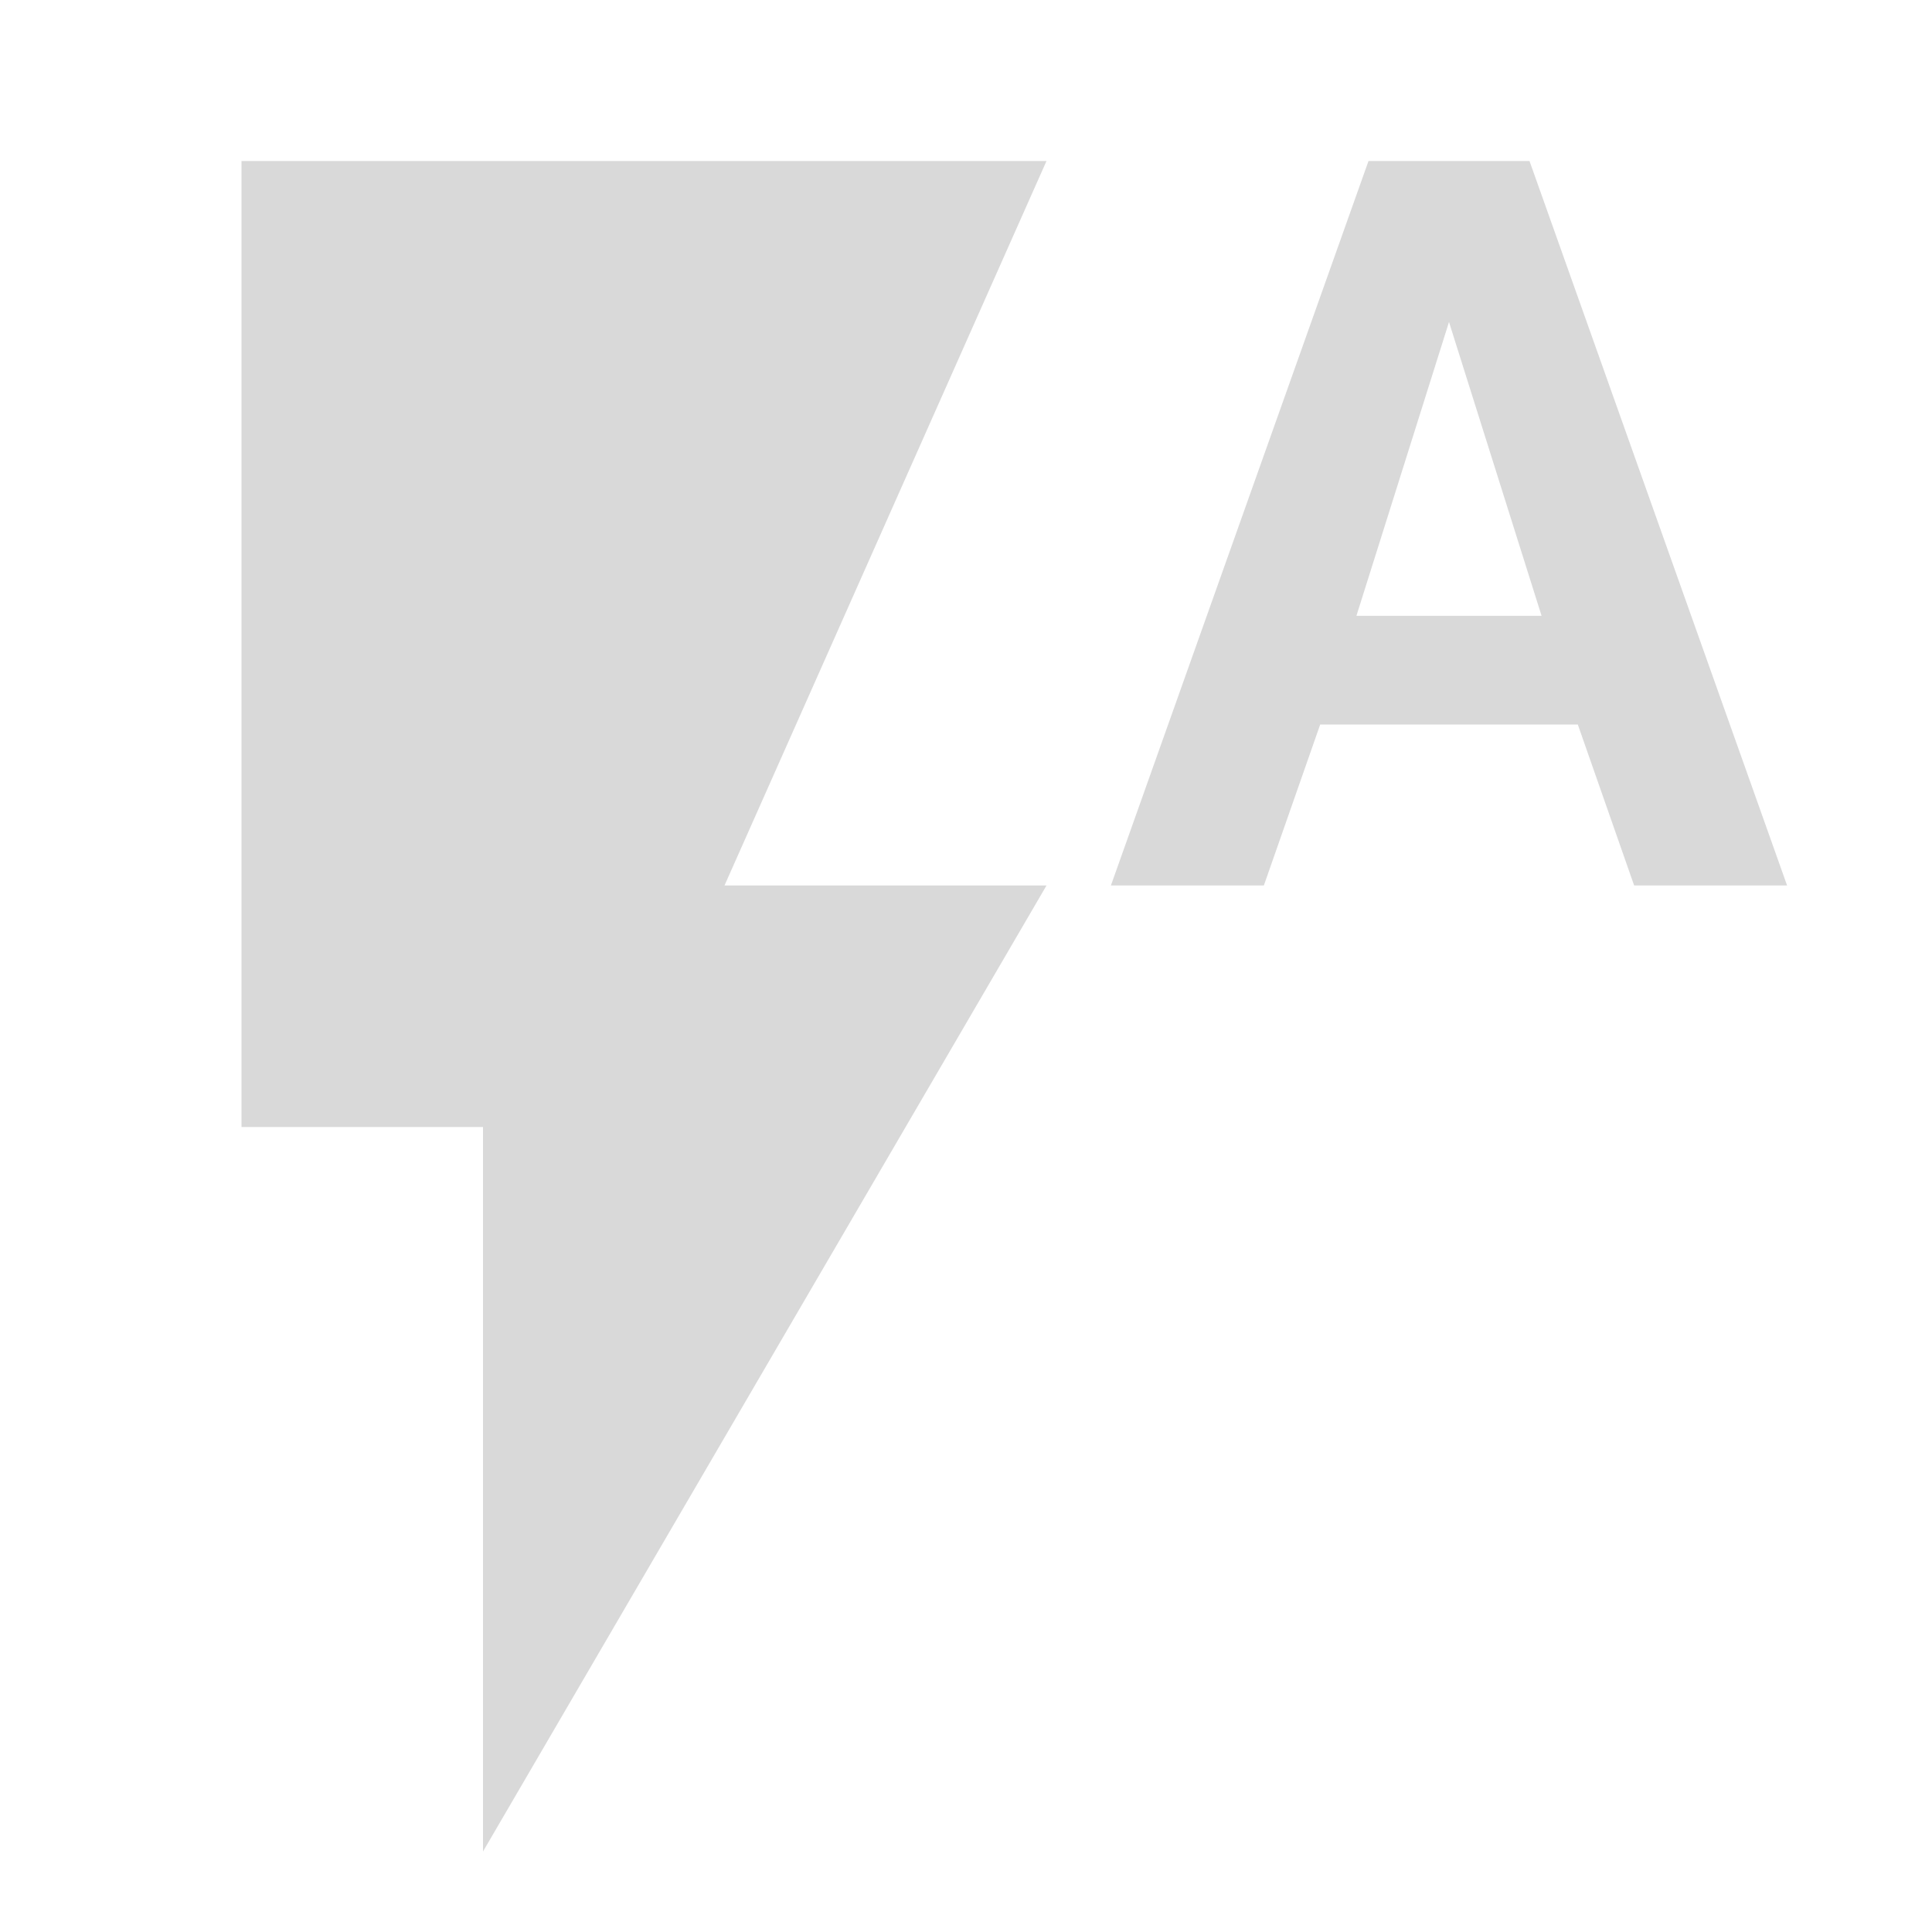
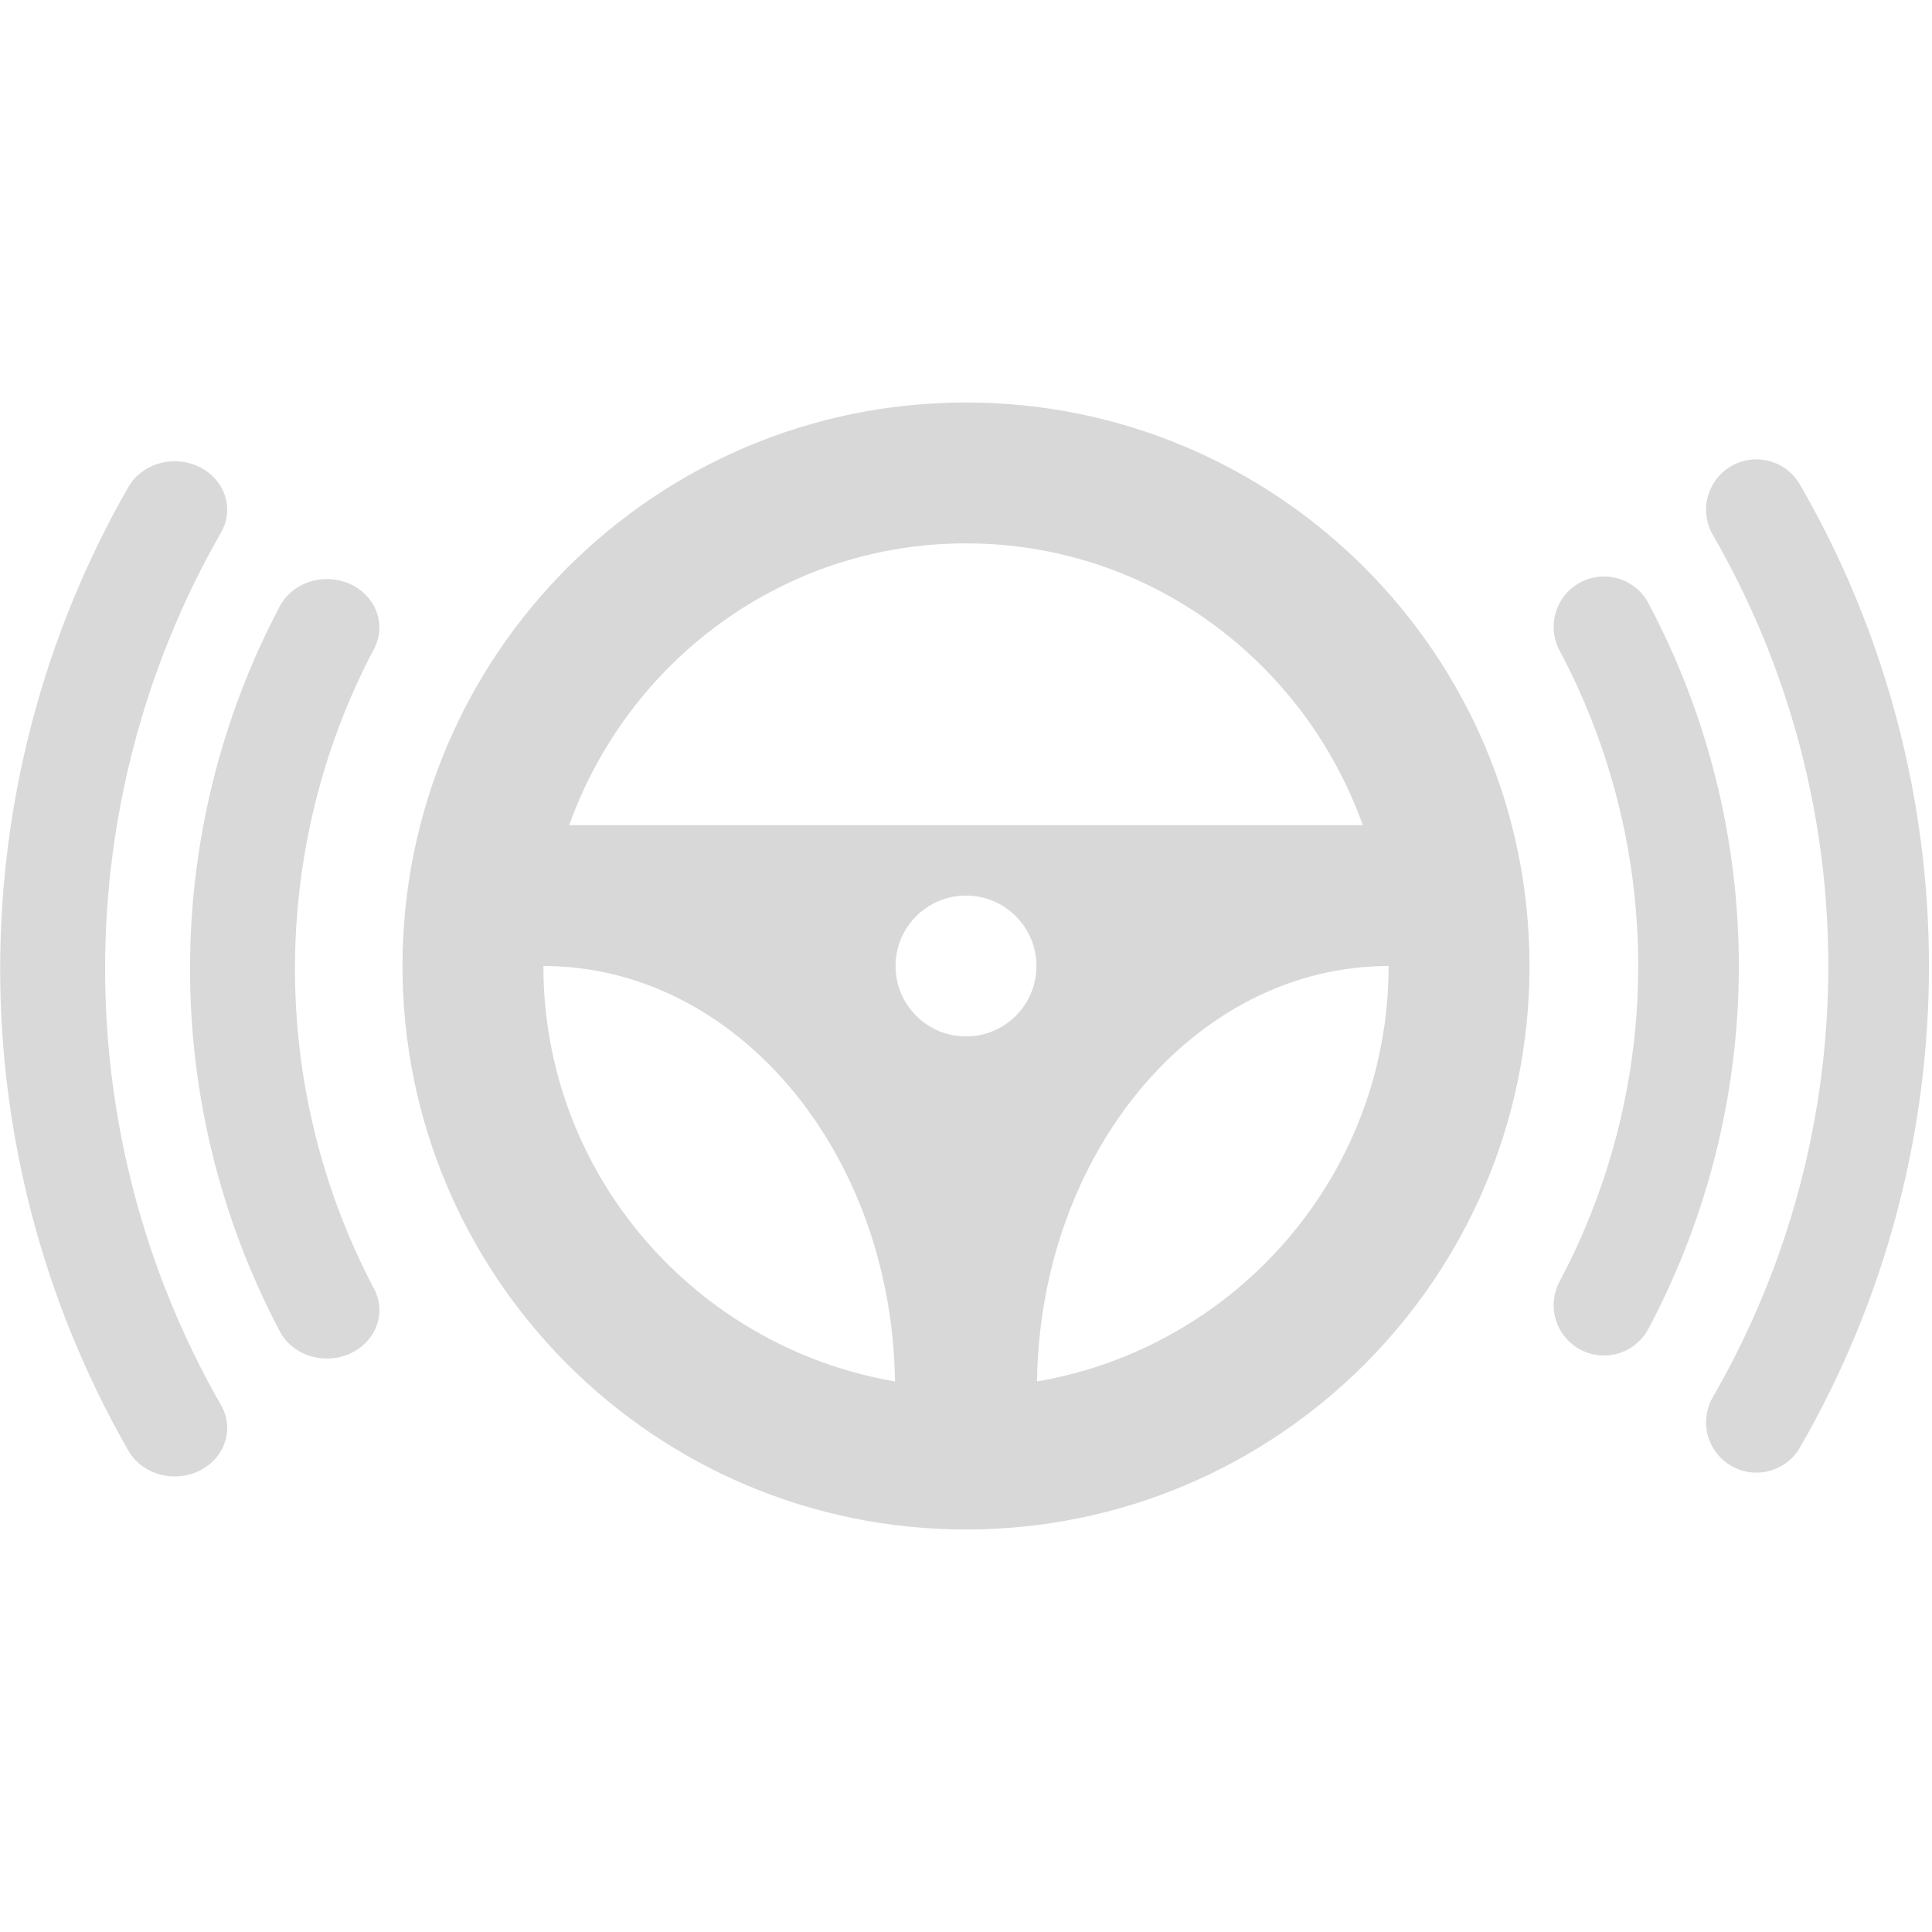
<svg xmlns="http://www.w3.org/2000/svg" height="48" viewBox="0 0 48 48" width="48" version="1.1" id="svg6">
  <defs id="defs10" />
  <path d="M0 0h48v48h-48z" fill="none" id="path2" />
-   <path d="M6 4v24h6v18l14-24h-8l8-18h-20zm32 0h-4l-6.4 18h3.8l1.4-4h6.4l1.4 4h3.8l-6.4-18zm-4.3 11.3l2.3-7.3 2.3 7.3h-4.6z" id="path4" style="fill:#d9d9d9;fill-opacity:1" />
+   <path d="M 24,10 C 16.268,10 10,16.268 10,24 10,31.731 16.268,38 24,38 31.732,38 38,31.731 38,24 38,16.268 31.732,10 24,10 Z m 0,3.5 c 4.556,0 8.404,2.935 9.858,7 H 14.142 C 15.596,16.435 19.444,13.5 24,13.5 Z m 0,12.25 c -0.967,0 -1.75,-0.783 -1.75,-1.75 0,-0.967 0.783,-1.75 1.75,-1.75 0.967,0 1.75,0.783 1.75,1.75 0,0.967 -0.783,1.75 -1.75,1.75 z M 13.5,24 c 4.782,0 8.655,4.608 8.736,10.322 C 17.287,33.474 13.5,29.185 13.5,24 Z M 25.764,34.322 C 25.845,28.608 29.718,24 34.5,24 c 0,5.185 -3.787,9.475 -8.736,10.322 z" style="fill:#d8d8d9;stroke-width:0.875;fill-opacity:1" id="path1" />
+   <g id="g3" transform="matrix(0.999964,0,0,0.999964,0.00139008,4.1099966e-4)" style="stroke:#d9d9d9;stroke-opacity:1">
+     <path style="opacity:1;fill:none;fill-opacity:1;stroke:#d9d9d9;stroke-width:2.5;stroke-linecap:round;stroke-dasharray:none;stroke-opacity:1" id="path3" d="m 43.637,12.663 a 22.675,22.675 0 0 1 0,22.675" />
+     <path style="fill:none;fill-opacity:1;stroke:#d9d9d9;stroke-width:2.5;stroke-linecap:round;stroke-dasharray:none;stroke-opacity:1" id="path3-0" d="m 39.85,15.573 a 17.951,17.951 0 0 1 1e-6,16.855" />
+   </g>
+   <g id="g4" transform="matrix(1.089464,0,0,1.006131,6.024208,2.437187)" style="stroke:#d9d9d9;stroke-opacity:1">
+     <path style="fill:none;fill-opacity:1;stroke:#d9d9d9;stroke-width:2.393;stroke-linecap:round;stroke-dasharray:none;stroke-opacity:1" id="path3-6" d="m 1.545,10.164 a 20.781,22.675 0 0 1 3e-7,22.675" transform="scale(-1,1)" />
+     <path style="fill:none;fill-opacity:1;stroke:#d9d9d9;stroke-width:2.393;stroke-linecap:round;stroke-dasharray:none;stroke-opacity:1" id="path3-0-3" d="m -1.926,13.073 a 16.451,17.951 0 0 1 1e-7,16.855" transform="scale(-1,1)" />
+   </g>
</svg>
